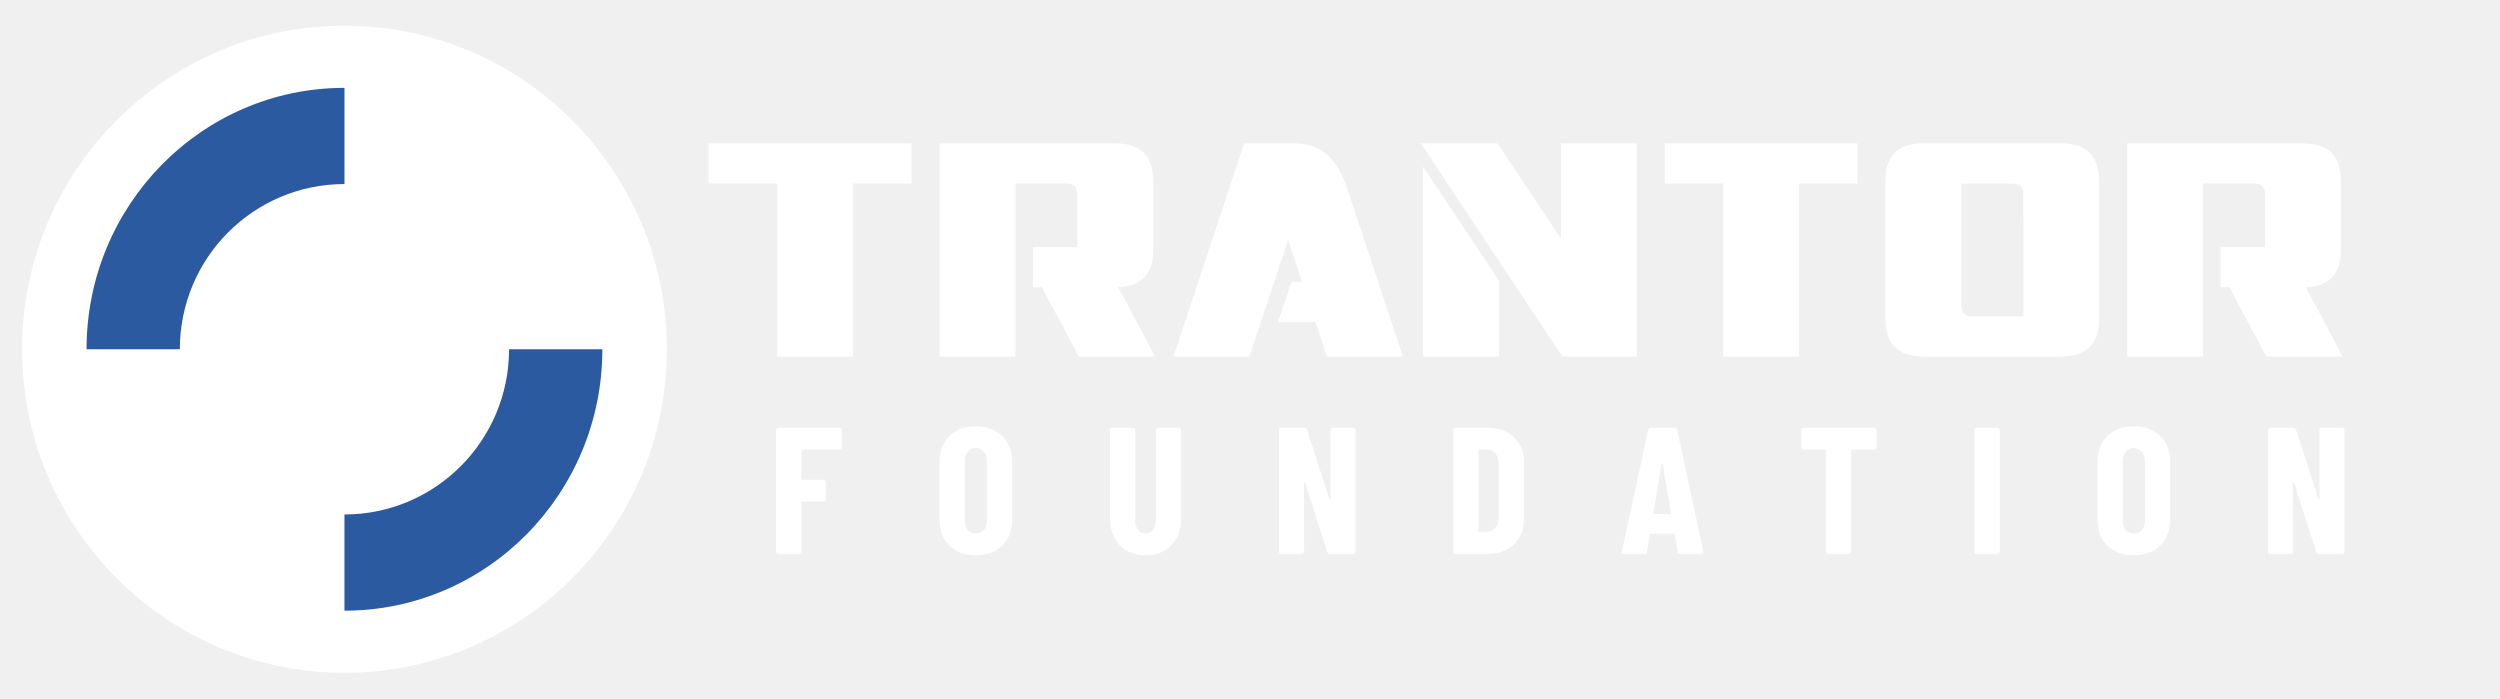
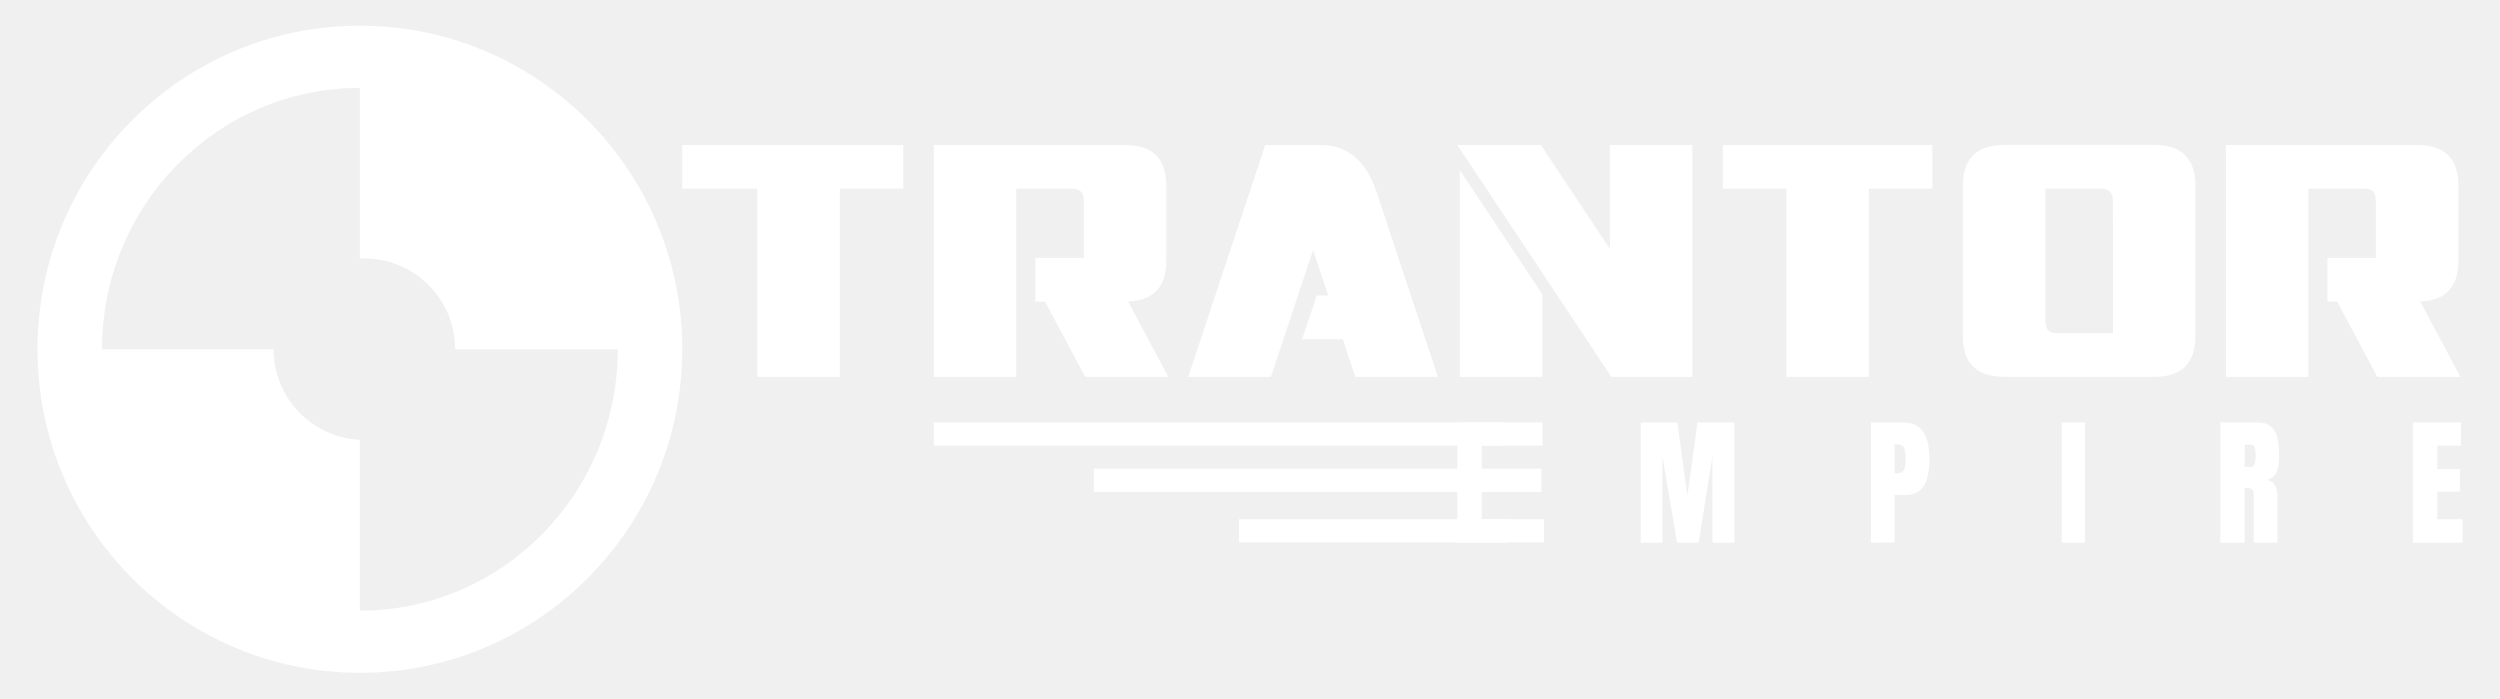
<svg xmlns="http://www.w3.org/2000/svg" width="680" height="190" viewBox="0 0 179.917 50.271" version="1.1" id="svg4981" xml:space="preserve">
  <defs id="defs4978" />
  <g id="layer1">
-     <g id="g23768" transform="translate(0,-7.78788)" style="fill:#ffffff">
-       <g id="g22788" style="fill:#ffffff;stroke:none" transform="translate(33.69669,0.6403061)">
-         <path d="m 31.903,17.466 v 2.888 h -4.199 v 12.447 h -5.457 V 20.354 h -4.961 v -2.888 z" style="font-size:14.111px;line-height:1.25;font-family:Interceptor;-inkscape-font-specification:Interceptor;fill:#ffffff;fill-opacity:1;stroke:none;stroke-width:0.382" id="path4862" />
-         <path d="m 43.844,24.934 v -3.784 c 0,-0.531 -0.248,-0.797 -0.744,-0.797 H 39.379 V 32.801 H 33.923 V 17.466 h 12.65 c 1.819,0 2.728,0.896 2.728,2.688 v 4.989 c -0.007,1.786 -0.916,2.679 -2.728,2.679 h 0.208 l 2.649,4.979 h -5.496 l -2.649,-4.979 h -0.647 v -2.888 z" style="font-size:14.111px;line-height:1.25;font-family:Interceptor;-inkscape-font-specification:Interceptor;fill:#ffffff;fill-opacity:1;stroke:none;stroke-width:0.382" id="path4864" />
-         <path d="m 59.506,17.466 c 1.779,0 3.016,1.042 3.711,3.127 l 4.048,12.208 h -5.467 l -0.823,-2.489 h -2.691 l 0.972,-2.888 h 0.756 l -1.002,-3.007 -2.788,8.384 h -5.467 l 5.09,-15.334 z" style="font-size:14.111px;line-height:1.25;font-family:Interceptor;-inkscape-font-specification:Interceptor;fill:#ffffff;fill-opacity:1;stroke:none;stroke-width:0.382" id="path4866" />
-         <path d="m 74.176,27.342 v 5.459 H 68.719 V 19.127 Z m -0.456,-2.099 -5.169,-7.777 h 5.526 l 4.564,6.871 v -6.871 h 5.457 v 15.334 h -5.358 z" style="font-size:14.111px;line-height:1.25;font-family:Interceptor;-inkscape-font-specification:Interceptor;fill:#ffffff;fill-opacity:1;stroke:none;stroke-width:0.382" id="path4868" />
-         <path d="m 99.971,17.466 v 2.888 H 95.773 V 32.801 H 90.316 V 20.354 h -4.199 v -2.888 z" style="font-size:14.111px;line-height:1.25;font-family:Interceptor;-inkscape-font-specification:Interceptor;fill:#ffffff;fill-opacity:1;stroke:none;stroke-width:0.382" id="path4870" />
-         <path d="m 104.72,32.801 c -1.812,0 -2.722,-0.893 -2.728,-2.679 v -9.967 c 0,-1.792 0.909,-2.692 2.728,-2.698 h 9.911 c 1.826,0.007 2.738,0.906 2.738,2.698 v 9.957 c 0,1.792 -0.909,2.689 -2.728,2.689 z m 2.728,-12.447 v 8.763 c 0,0.531 0.245,0.797 0.734,0.797 h 3.74 l -0.01,-8.763 c 0,-0.524 -0.251,-0.79 -0.754,-0.797 z" style="font-size:14.111px;line-height:1.25;font-family:Interceptor;-inkscape-font-specification:Interceptor;fill:#ffffff;fill-opacity:1;stroke:none;stroke-width:0.382" id="path4872" />
-         <path d="m 129.311,24.934 v -3.784 c 0,-0.531 -0.248,-0.797 -0.744,-0.797 h -3.721 v 12.447 h -5.457 V 17.466 h 12.65 c 1.819,0 2.728,0.896 2.728,2.688 v 4.989 c -0.007,1.786 -0.916,2.679 -2.728,2.679 h 0.208 l 2.649,4.979 h -5.496 l -2.649,-4.979 h -0.647 v -2.888 z" style="font-size:14.111px;line-height:1.25;font-family:Interceptor;-inkscape-font-specification:Interceptor;fill:#ffffff;fill-opacity:1;stroke:none;stroke-width:0.382" id="path4874" />
+     <g id="g1" transform="translate(-71.38442,-47.62707)" style="fill:#ffffff">
+       <g id="g25621" style="fill:#ffffff;fill-opacity:1" transform="matrix(0.8666753,0,0,0.8666753,107.303,44.19422)">
+         <path d="m 33.56,16.003 v 3.625 H 28.289 V 35.253 H 21.438 V 19.628 h -6.228 v -3.625 z" style="font-size:14.111px;line-height:1.25;font-family:Interceptor;-inkscape-font-specification:Interceptor;fill:#ffffff;fill-opacity:1;stroke-width:0.479" id="path4862" />
+         <path d="m 48.551,25.378 v -4.75 c 0,-0.667 -0.311,-1 -0.934,-1 H 42.946 V 35.253 H 36.096 V 16.003 h 15.88 c 2.283,0 3.425,1.125 3.425,3.375 v 6.263 c -0.009,2.242 -1.15,3.363 -3.425,3.363 h 0.262 l 3.326,6.25 h -6.9 l -3.326,-6.25 h -0.812 v -3.625 z" style="font-size:14.111px;line-height:1.25;font-family:Interceptor;-inkscape-font-specification:Interceptor;fill:#ffffff;fill-opacity:1;stroke-width:0.479" id="path4864" />
+         <path d="m 68.213,16.003 c 2.234,0 3.786,1.308 4.658,3.925 l 5.082,15.326 h -6.863 l -1.034,-3.125 h -3.378 l 1.221,-3.625 h 0.949 L 67.59,24.728 64.09,35.253 h -6.863 l 6.39,-19.251 z" style="font-size:14.111px;line-height:1.25;font-family:Interceptor;-inkscape-font-specification:Interceptor;fill:#ffffff;fill-opacity:1;stroke-width:0.479" id="path4866" />
+         <path d="M 86.629,28.4 V 35.253 H 79.779 V 18.088 Z m -0.573,-2.635 -6.489,-9.763 h 6.938 l 5.729,8.625 v -8.625 h 6.85 V 35.253 h -6.726 z" style="font-size:14.111px;line-height:1.25;font-family:Interceptor;-inkscape-font-specification:Interceptor;fill:#ffffff;fill-opacity:1;stroke-width:0.479" id="path4868" />
+         <path d="m 119.013,16.003 v 3.625 H 113.742 V 35.253 h -6.85 V 19.628 h -5.271 v -3.625 z" style="font-size:14.111px;line-height:1.25;font-family:Interceptor;-inkscape-font-specification:Interceptor;fill:#ffffff;fill-opacity:1;stroke-width:0.479" id="path4870" />
+         <path d="m 124.974,35.253 c -2.275,0 -3.417,-1.121 -3.425,-3.363 V 19.378 c 0,-2.25 1.142,-3.379 3.425,-3.388 h 12.443 c 2.292,0.009 3.438,1.138 3.438,3.388 v 12.5 c 0,2.25 -1.142,3.375 -3.425,3.375 z m 3.425,-15.626 v 11 c 0,0.667 0.307,1 0.922,1 h 4.696 l -0.012,-11 c 0,-0.658 -0.316,-0.992 -0.947,-1 z" style="font-size:14.111px;line-height:1.25;font-family:Interceptor;-inkscape-font-specification:Interceptor;fill:#ffffff;fill-opacity:1;stroke-width:0.479" id="path4872" />
+         <path d="m 155.845,25.378 v -4.75 c 0,-0.667 -0.311,-1 -0.934,-1 h -4.671 V 35.253 H 143.39 V 16.003 h 15.88 c 2.283,0 3.425,1.125 3.425,3.375 v 6.263 c -0.009,2.242 -1.15,3.363 -3.425,3.363 h 0.262 l 3.326,6.25 h -6.9 l -3.326,-6.25 h -0.812 v -3.625 z" style="font-size:14.111px;line-height:1.25;font-family:Interceptor;-inkscape-font-specification:Interceptor;fill:#ffffff;fill-opacity:1;stroke-width:0.479" id="path4874" />
      </g>
-       <g id="g23747" transform="translate(0,1.5875)" style="fill:#ffffff">
-         <path d="m 60.575,38.397 q 0,0.065 -0.052,0.117 -0.039,0.039 -0.103,0.039 h -2.687 q -0.065,0 -0.065,0.065 V 40.666 q 0,0.065 0.065,0.065 h 1.537 q 0.065,0 0.103,0.052 0.052,0.039 0.052,0.104 v 1.258 q 0,0.065 -0.052,0.117 -0.039,0.039 -0.103,0.039 h -1.537 q -0.065,0 -0.065,0.065 v 3.539 q 0,0.065 -0.052,0.117 -0.039,0.039 -0.103,0.039 h -1.511 q -0.065,0 -0.116,-0.039 -0.039,-0.052 -0.039,-0.117 V 37.139 q 0,-0.065 0.039,-0.104 0.052,-0.052 0.116,-0.052 h 4.418 q 0.065,0 0.103,0.052 0.052,0.039 0.052,0.104 z" style="font-weight:bold;font-stretch:condensed;font-size:8.971px;line-height:1.25;font-family:'Barlow Condensed';-inkscape-font-specification:'Barlow Condensed,  Bold Condensed';fill:#ffffff;fill-opacity:1;stroke:none;stroke-width:0.243" id="path4876" />
-         <path d="m 70.222,46.163 q -1.188,0 -1.899,-0.7 -0.71,-0.7 -0.71,-1.867 V 39.447 q 0,-1.167 0.71,-1.867 0.71,-0.7 1.899,-0.7 1.188,0 1.899,0.7 0.723,0.7 0.723,1.867 v 4.149 q 0,1.167 -0.723,1.867 -0.71,0.7 -1.899,0.7 z m 0,-1.569 q 0.362,0 0.581,-0.246 0.22,-0.259 0.22,-0.674 v -4.304 q 0,-0.415 -0.22,-0.661 -0.22,-0.259 -0.581,-0.259 -0.362,0 -0.581,0.259 -0.207,0.246 -0.207,0.661 v 4.304 q 0,0.415 0.207,0.674 0.22,0.246 0.581,0.246 z" style="font-weight:bold;font-stretch:condensed;font-size:8.971px;line-height:1.25;font-family:'Barlow Condensed';-inkscape-font-specification:'Barlow Condensed,  Bold Condensed';fill:#ffffff;fill-opacity:1;stroke:none;stroke-width:0.243" id="path4878" />
-         <path d="m 82.451,46.163 q -1.163,0 -1.873,-0.726 -0.698,-0.739 -0.698,-1.958 v -6.34 q 0,-0.065 0.039,-0.104 0.052,-0.052 0.116,-0.052 h 1.511 q 0.065,0 0.103,0.052 0.052,0.039 0.052,0.104 v 6.521 q 0,0.415 0.207,0.674 0.207,0.259 0.543,0.259 0.336,0 0.53,-0.259 0.207,-0.259 0.207,-0.674 v -6.521 q 0,-0.065 0.039,-0.104 0.052,-0.052 0.116,-0.052 h 1.511 q 0.065,0 0.103,0.052 0.052,0.039 0.052,0.104 v 6.34 q 0,1.219 -0.71,1.958 -0.698,0.726 -1.847,0.726 z" style="font-weight:bold;font-stretch:condensed;font-size:8.971px;line-height:1.25;font-family:'Barlow Condensed';-inkscape-font-specification:'Barlow Condensed,  Bold Condensed';fill:#ffffff;fill-opacity:1;stroke:none;stroke-width:0.243" id="path4880" />
-         <path d="m 95.74,37.139 q 0,-0.065 0.039,-0.104 0.052,-0.052 0.116,-0.052 h 1.498 q 0.065,0 0.103,0.052 0.052,0.039 0.052,0.104 v 8.764 q 0,0.065 -0.052,0.117 -0.039,0.039 -0.103,0.039 h -1.705 q -0.129,0 -0.168,-0.13 l -1.602,-5.017 q -0.013,-0.039 -0.052,-0.026 -0.026,0 -0.026,0.039 l 0.013,4.978 q 0,0.065 -0.052,0.117 -0.039,0.039 -0.103,0.039 h -1.498 q -0.065,0 -0.116,-0.039 -0.039,-0.052 -0.039,-0.117 V 37.139 q 0,-0.065 0.039,-0.104 0.052,-0.052 0.116,-0.052 h 1.692 q 0.129,0 0.168,0.13 l 1.615,5.017 q 0.013,0.039 0.039,0.039 0.039,-0.013 0.039,-0.052 z" style="font-weight:bold;font-stretch:condensed;font-size:8.971px;line-height:1.25;font-family:'Barlow Condensed';-inkscape-font-specification:'Barlow Condensed,  Bold Condensed';fill:#ffffff;fill-opacity:1;stroke:none;stroke-width:0.243" id="path4882" />
-         <path d="m 104.74,46.059 q -0.065,0 -0.116,-0.039 -0.039,-0.052 -0.039,-0.117 v -8.764 q 0,-0.065 0.039,-0.104 0.052,-0.052 0.116,-0.052 h 2.338 q 1.175,0 1.886,0.687 0.71,0.687 0.71,1.828 v 4.045 q 0,1.141 -0.71,1.828 -0.71,0.687 -1.886,0.687 z m 1.666,-1.634 q 0,0.065 0.065,0.065 l 0.581,-0.013 q 0.349,-0.013 0.568,-0.298 0.22,-0.285 0.233,-0.752 v -3.812 q 0,-0.493 -0.22,-0.778 -0.22,-0.285 -0.594,-0.285 h -0.568 q -0.065,0 -0.065,0.065 z" style="font-weight:bold;font-stretch:condensed;font-size:8.971px;line-height:1.25;font-family:'Barlow Condensed';-inkscape-font-specification:'Barlow Condensed,  Bold Condensed';fill:#ffffff;fill-opacity:1;stroke:none;stroke-width:0.243" id="path4884" />
-         <path d="m 120.904,46.059 q -0.155,0 -0.168,-0.143 l -0.207,-1.245 q 0,-0.065 -0.077,-0.065 h -1.641 q -0.077,0 -0.077,0.065 l -0.207,1.245 q -0.013,0.143 -0.168,0.143 h -1.511 q -0.168,0 -0.129,-0.169 l 1.899,-8.764 q 0.026,-0.143 0.168,-0.143 h 1.744 q 0.142,0 0.168,0.143 l 1.886,8.764 0.013,0.052 q 0,0.117 -0.142,0.117 z m -1.912,-2.93 q 0,0.065 0.052,0.065 h 1.163 q 0.065,0 0.052,-0.065 l -0.607,-3.539 q -0.013,-0.039 -0.039,-0.039 -0.026,0 -0.039,0.039 z" style="font-weight:bold;font-stretch:condensed;font-size:8.971px;line-height:1.25;font-family:'Barlow Condensed';-inkscape-font-specification:'Barlow Condensed,  Bold Condensed';fill:#ffffff;fill-opacity:1;stroke:none;stroke-width:0.243" id="path4886" />
-         <path d="m 134.902,36.984 q 0.065,0 0.103,0.052 0.052,0.039 0.052,0.104 v 1.258 q 0,0.065 -0.052,0.117 -0.039,0.039 -0.103,0.039 h -1.615 q -0.065,0 -0.065,0.065 v 7.286 q 0,0.065 -0.052,0.117 -0.039,0.039 -0.103,0.039 h -1.511 q -0.065,0 -0.116,-0.039 -0.039,-0.052 -0.039,-0.117 v -7.286 q 0,-0.065 -0.065,-0.065 h -1.55 q -0.065,0 -0.116,-0.039 -0.039,-0.052 -0.039,-0.117 v -1.258 q 0,-0.065 0.039,-0.104 0.052,-0.052 0.116,-0.052 z" style="font-weight:bold;font-stretch:condensed;font-size:8.971px;line-height:1.25;font-family:'Barlow Condensed';-inkscape-font-specification:'Barlow Condensed,  Bold Condensed';fill:#ffffff;fill-opacity:1;stroke:none;stroke-width:0.243" id="path4888" />
-         <path d="m 142.249,46.059 q -0.065,0 -0.116,-0.039 -0.039,-0.052 -0.039,-0.117 v -8.764 q 0,-0.065 0.039,-0.104 0.052,-0.052 0.116,-0.052 h 1.511 q 0.065,0 0.103,0.052 0.052,0.039 0.052,0.104 v 8.764 q 0,0.065 -0.052,0.117 -0.039,0.039 -0.103,0.039 z" style="font-weight:bold;font-stretch:condensed;font-size:8.971px;line-height:1.25;font-family:'Barlow Condensed';-inkscape-font-specification:'Barlow Condensed,  Bold Condensed';fill:#ffffff;fill-opacity:1;stroke:none;stroke-width:0.243" id="path4890" />
-         <path d="m 153.561,46.163 q -1.188,0 -1.899,-0.7 -0.71,-0.7 -0.71,-1.867 V 39.447 q 0,-1.167 0.71,-1.867 0.71,-0.7 1.899,-0.7 1.188,0 1.899,0.7 0.723,0.7 0.723,1.867 v 4.149 q 0,1.167 -0.723,1.867 -0.71,0.7 -1.899,0.7 z m 0,-1.569 q 0.362,0 0.581,-0.246 0.22,-0.259 0.22,-0.674 v -4.304 q 0,-0.415 -0.22,-0.661 -0.22,-0.259 -0.581,-0.259 -0.362,0 -0.581,0.259 -0.207,0.246 -0.207,0.661 v 4.304 q 0,0.415 0.207,0.674 0.22,0.246 0.581,0.246 z" style="font-weight:bold;font-stretch:condensed;font-size:8.971px;line-height:1.25;font-family:'Barlow Condensed';-inkscape-font-specification:'Barlow Condensed,  Bold Condensed';fill:#ffffff;fill-opacity:1;stroke:none;stroke-width:0.243" id="path4892" />
-         <path d="m 166.915,37.139 q 0,-0.065 0.039,-0.104 0.052,-0.052 0.116,-0.052 h 1.498 q 0.064,0 0.103,0.052 0.052,0.039 0.052,0.104 v 8.764 q 0,0.065 -0.052,0.117 -0.039,0.039 -0.103,0.039 h -1.705 q -0.129,0 -0.168,-0.13 l -1.602,-5.017 q -0.013,-0.039 -0.052,-0.026 -0.026,0 -0.026,0.039 l 0.013,4.978 q 0,0.065 -0.052,0.117 -0.039,0.039 -0.103,0.039 h -1.498 q -0.065,0 -0.116,-0.039 -0.039,-0.052 -0.039,-0.117 V 37.139 q 0,-0.065 0.039,-0.104 0.052,-0.052 0.116,-0.052 h 1.692 q 0.129,0 0.168,0.13 l 1.615,5.017 q 0.013,0.039 0.039,0.039 0.039,-0.013 0.039,-0.052 z" style="font-weight:bold;font-stretch:condensed;font-size:8.971px;line-height:1.25;font-family:'Barlow Condensed';-inkscape-font-specification:'Barlow Condensed,  Bold Condensed';fill:#ffffff;fill-opacity:1;stroke:none;stroke-width:0.243" id="path4894" />
-       </g>
-     </g>
-     <g id="g5577" transform="translate(6.498825,-78.33653)">
-       <path id="path4852-3" style="fill:#ffffff;fill-opacity:1;stroke:none;stroke-width:4.791;stroke-linecap:round;stroke-linejoin:round;stroke-dasharray:none;paint-order:stroke markers fill" d="m 18.29,80.186 c -12.814,5e-5 -23.201,10.425 -23.201,23.285 5e-5,12.86 10.388,23.285 23.201,23.285 12.814,-5e-5 23.201,-10.425 23.201,-23.285 -3e-5,-12.86 -10.388,-23.285 -23.201,-23.285 z" />
-       <g id="g2005" transform="matrix(1,0,0,-1,-4.911319,128.6073)" style="fill:#2c5aa0;fill-opacity:1">
-         <path id="path4858-6" style="fill:#2c5aa0;fill-opacity:1;stroke-width:0.427;stroke-linecap:round;stroke-linejoin:round;paint-order:stroke markers fill" d="m 4.641,25.135 a 18.561,18.813 0 0 0 18.561,18.813 v -18.813 z" />
-         <path id="path4860-7" style="fill:#2c5aa0;fill-opacity:1;stroke-width:0.427;stroke-linecap:round;stroke-linejoin:round;paint-order:stroke markers fill" d="M 41.762,25.135 A 18.561,18.813 0 0 0 23.201,6.322 V 25.135 Z" />
-       </g>
-       <path id="path2760" style="fill:#ffffff;fill-opacity:1;stroke:none;stroke-width:2.446;stroke-linecap:round;stroke-linejoin:round;stroke-dasharray:none;paint-order:stroke markers fill" d="m 18.29,91.583 c -6.542,2.6e-5 -11.846,5.323 -11.846,11.889 2.5e-5,6.566 5.304,11.889 11.846,11.889 6.542,-3e-5 11.846,-5.323 11.846,-11.889 -1.5e-5,-6.566 -5.304,-11.889 -11.846,-11.889 z" />
+       <path id="path4852" style="fill:#ffffff;fill-opacity:1;stroke:none;stroke-width:4.791;stroke-linecap:round;stroke-linejoin:round;stroke-dasharray:none;paint-order:stroke markers fill" d="m 97.284,49.477 c -12.814,5e-5 -23.201,10.425 -23.201,23.285 5e-5,12.86 10.388,23.285 23.201,23.285 12.814,-5e-5 23.201,-10.425 23.201,-23.285 -3e-5,-12.86 -10.388,-23.285 -23.201,-23.285 z m 0,4.473 v 12.298 a 6.537,6.537 0 0 1 0.32,-0.023 6.537,6.537 0 0 1 6.537,6.537 h 11.704 A 18.561,18.813 0 0 1 97.284,91.575 V 79.277 A 6.537,6.537 0 0 1 91.067,72.762 H 78.724 A 18.561,18.813 0 0 1 97.284,53.95 Z" />
+       <path d="m 176.262,86.679 v -8.65 h 3.46 v 1.671 h -1.701 v 1.686 h 1.632 v 1.627 h -1.632 v 1.981 h 1.814 v 1.686 z m 13.2,0 v -8.65 h 2.634 l 0.727,5.274 0.723,-5.274 h 2.659 v 8.65 h -1.583 v -6.232 l -0.993,6.232 h -1.553 l -1.052,-6.232 v 6.232 z m 16.567,0 v -8.65 h 2.285 q 0.718,0 1.135,0.319 0.423,0.319 0.605,0.909 0.182,0.59 0.182,1.406 0,0.786 -0.152,1.371 -0.152,0.58 -0.546,0.899 -0.388,0.319 -1.106,0.319 h -0.703 v 3.426 z m 1.701,-4.979 h 0.098 q 0.482,0 0.59,-0.27 0.108,-0.27 0.108,-0.796 0,-0.491 -0.108,-0.757 -0.103,-0.27 -0.496,-0.27 h -0.192 z m 12.03,4.979 v -8.65 h 1.671 v 8.65 z m 11.416,0 v -8.65 h 2.654 q 0.664,0 1.003,0.305 0.339,0.3 0.452,0.845 0.118,0.541 0.118,1.273 0,0.708 -0.182,1.13 -0.177,0.423 -0.673,0.585 0.408,0.084 0.57,0.408 0.167,0.319 0.167,0.831 v 3.273 h -1.706 v -3.386 q 0,-0.378 -0.157,-0.467 -0.152,-0.093 -0.496,-0.093 v 3.947 z m 1.76,-5.446 h 0.418 q 0.359,0 0.359,-0.781 0,-0.506 -0.079,-0.664 -0.079,-0.157 -0.295,-0.157 h -0.403 z m 12.094,5.446 v -8.65 h 3.46 v 1.671 h -1.701 v 1.686 h 1.632 v 1.627 h -1.632 v 1.981 h 1.814 v 1.686 z" id="path1" style="font-size:10.066px;font-family:Anton;-inkscape-font-specification:Anton;letter-spacing:9.057px;fill:#ffffff;stroke-width:0.839" aria-label="EMPIRE" />
+       <path id="path5" style="fill:#ffffff;stroke-width:0.265" d="m 138.586,78.028 h 43.803 v 1.671 h -43.803 z" />
+       <path id="path4" style="fill:#ffffff;stroke-width:0.265" d="m 150.1,81.358 h 32.221 v 1.671 h -32.221 z" />
+       <path id="path3" style="fill:#ffffff;stroke-width:0.265" d="m 160.546,84.993 h 21.956 v 1.671 h -21.956 z" />
    </g>
  </g>
</svg>
